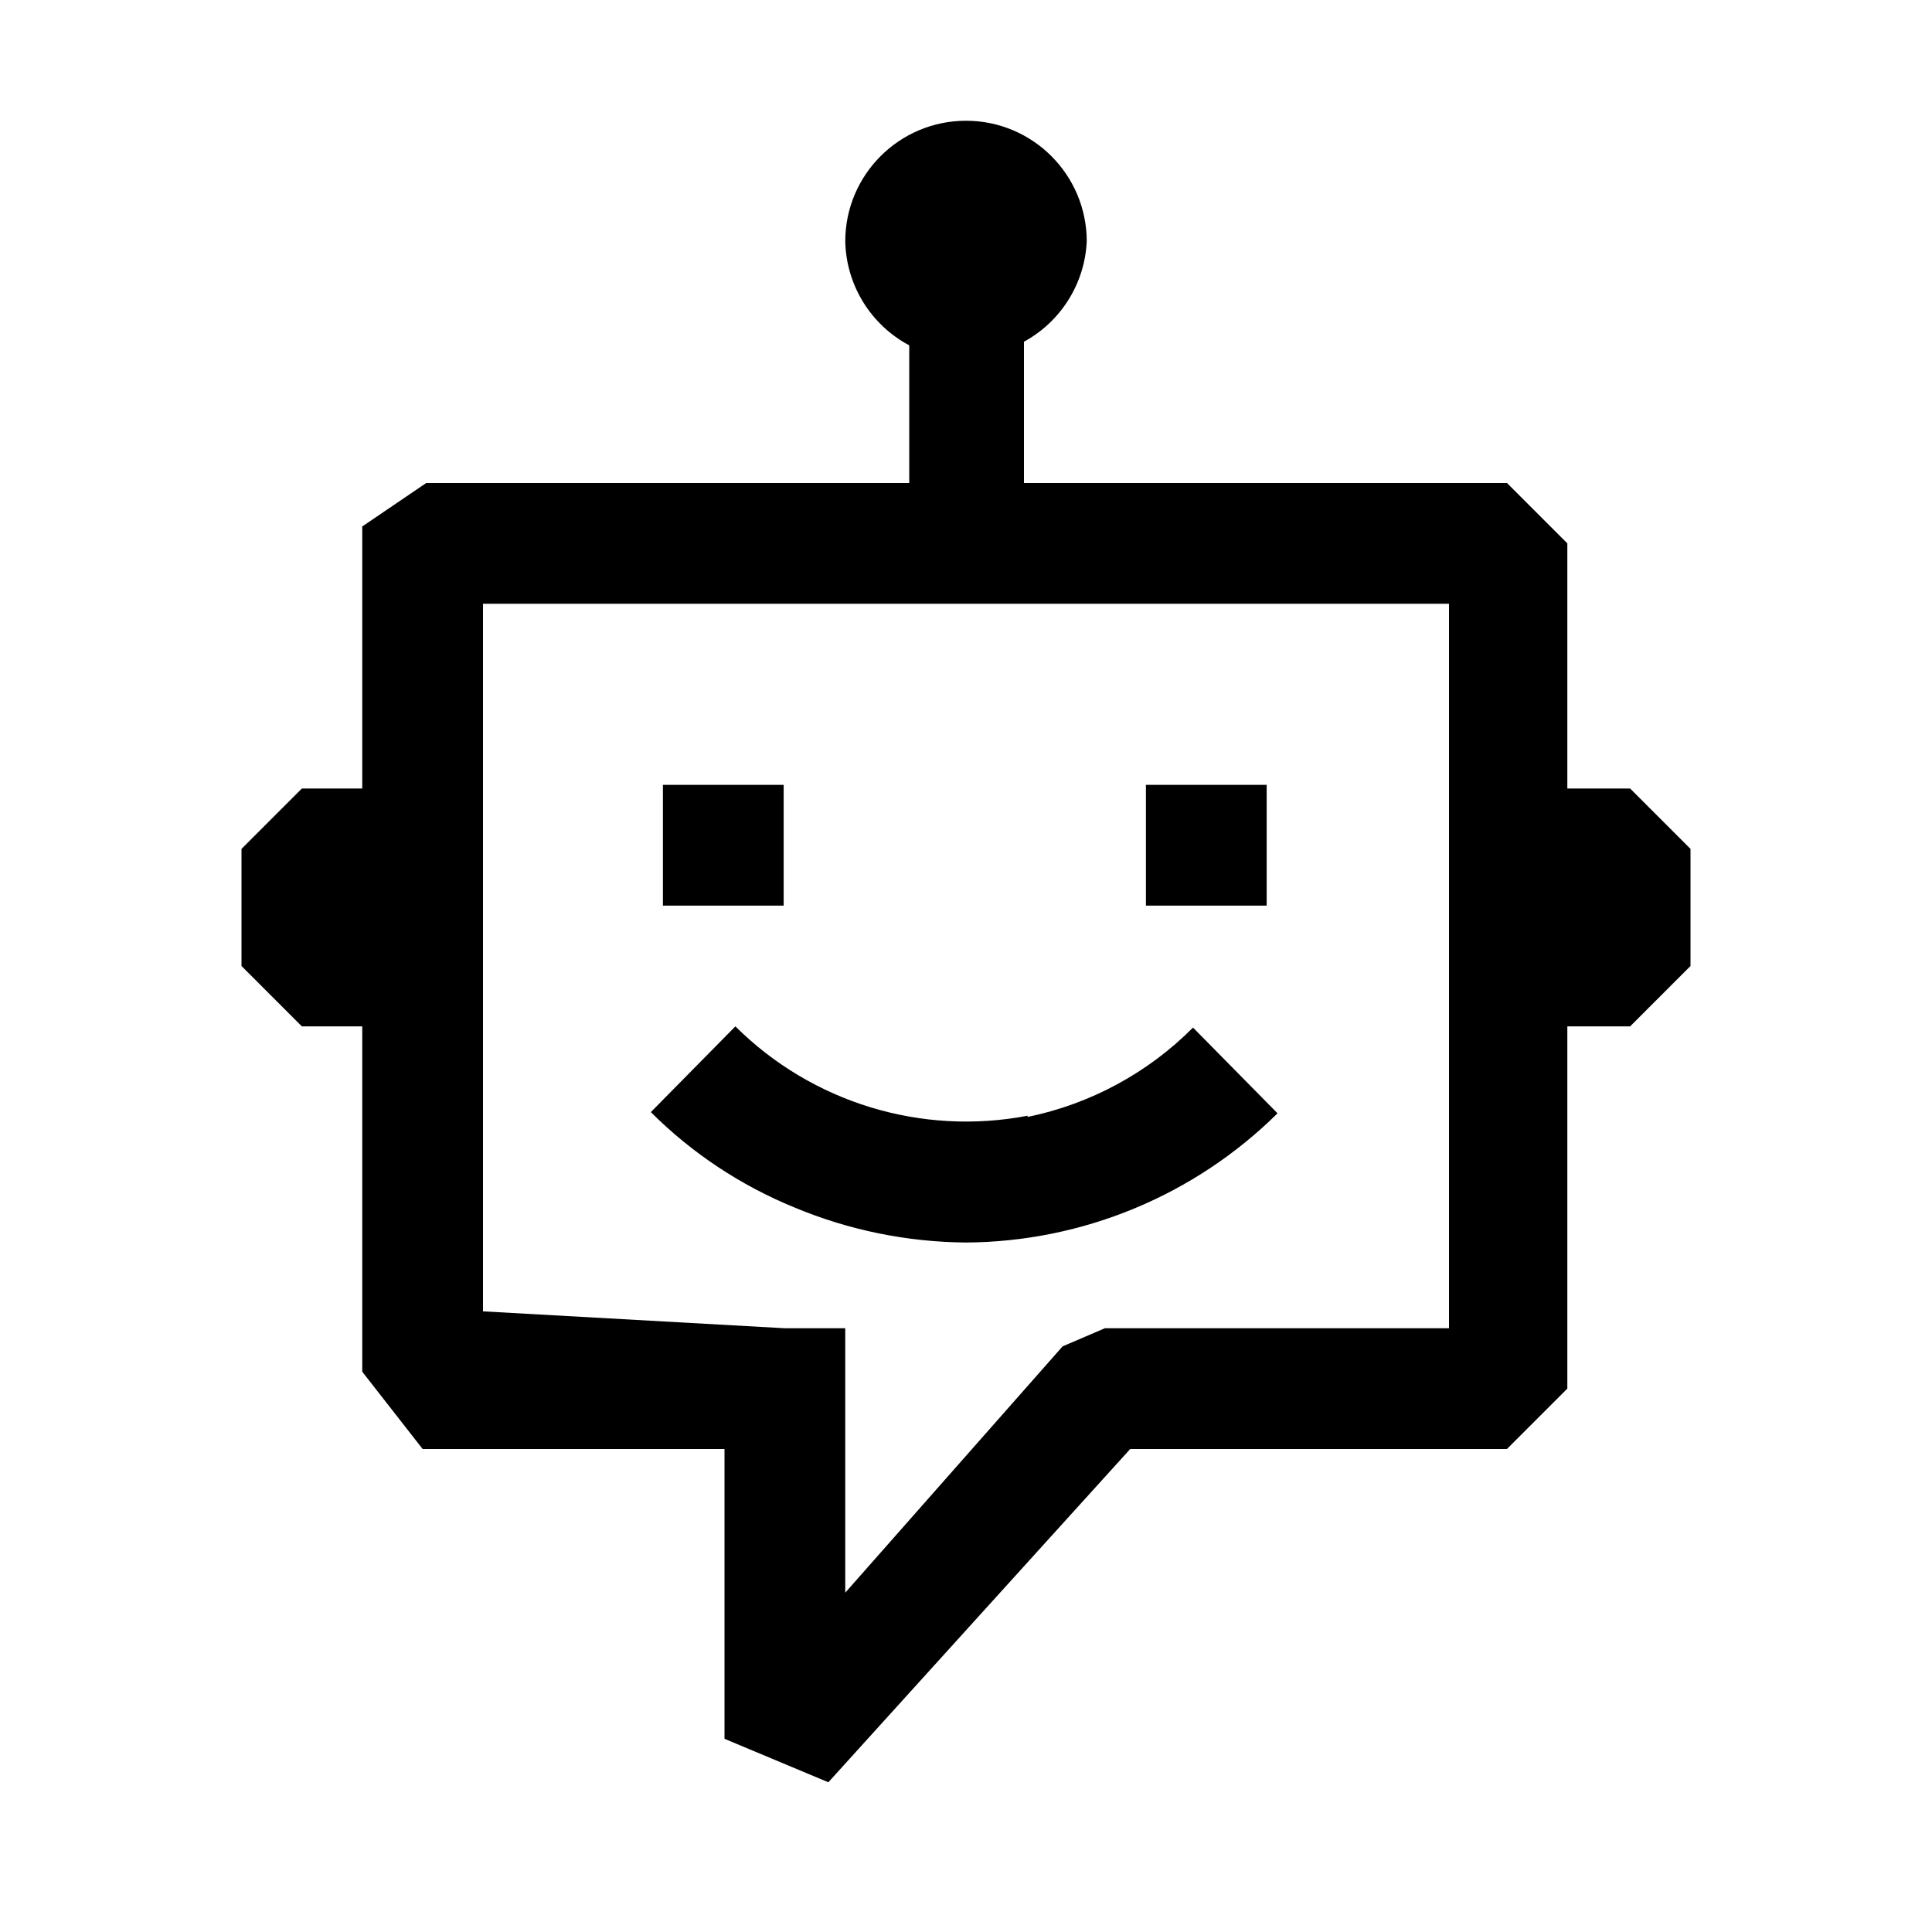
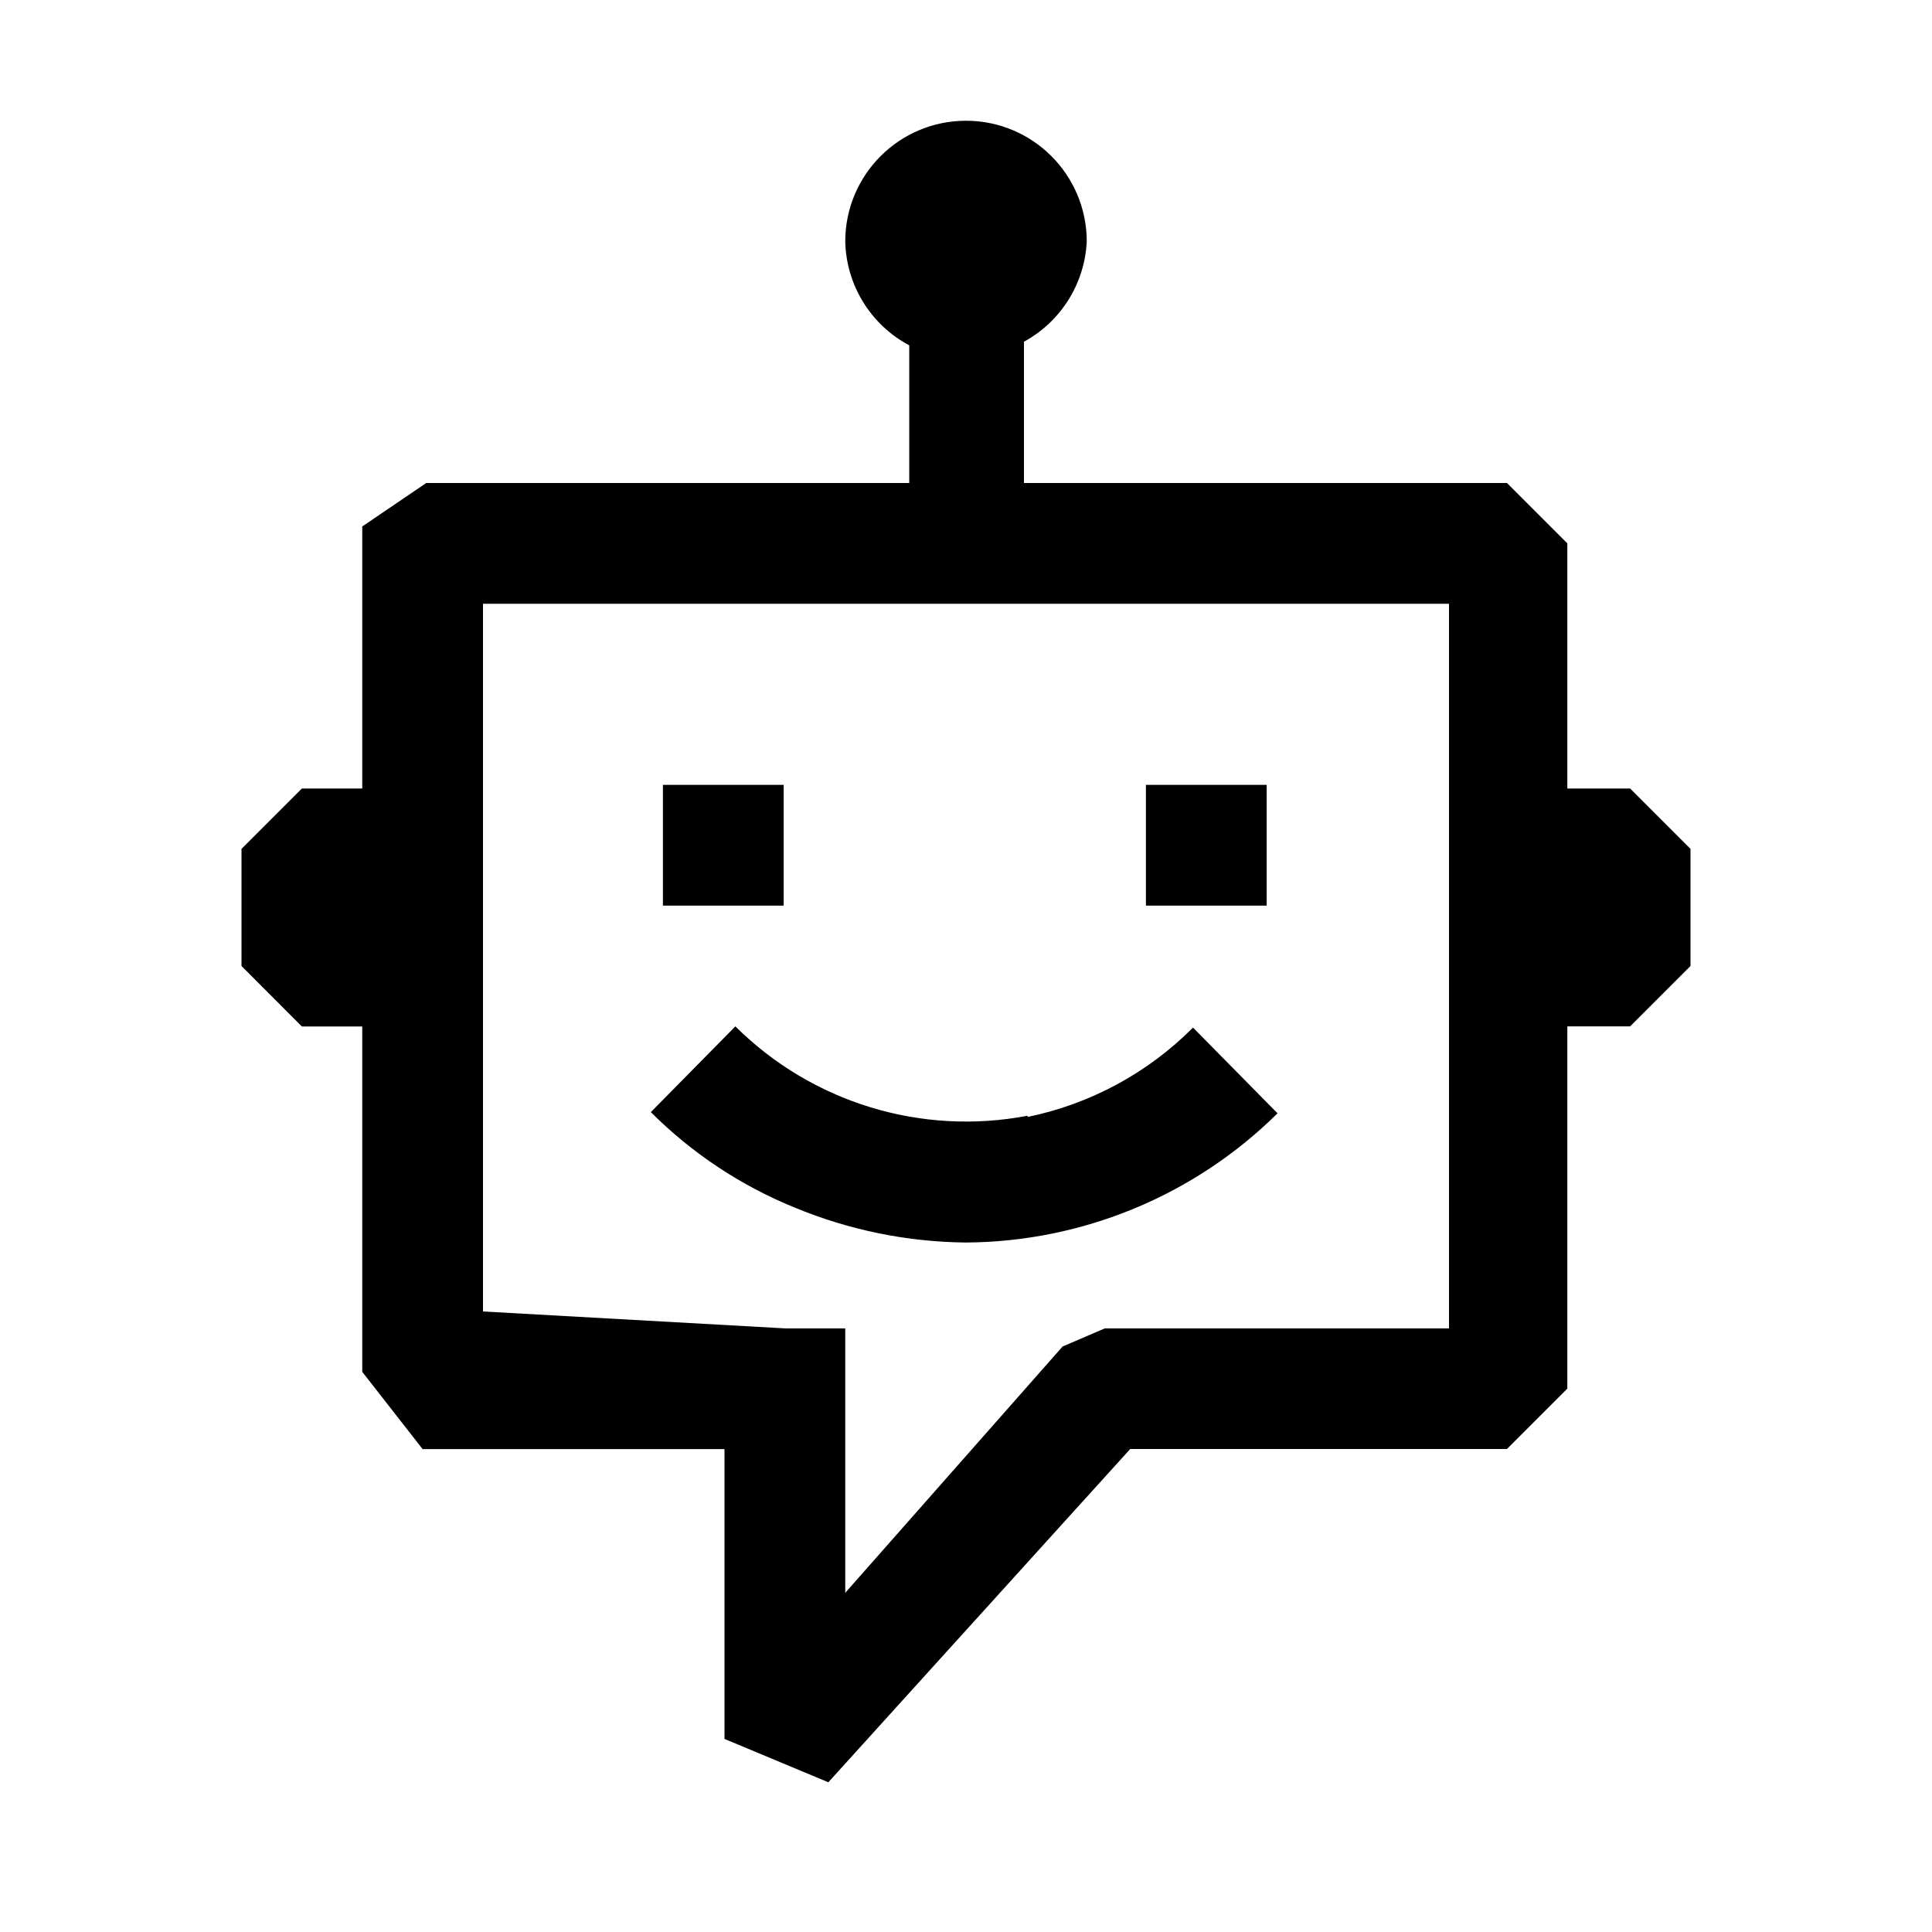
<svg xmlns="http://www.w3.org/2000/svg" width="1em" height="1em" viewBox="0 0 16 16">
-   <path fill="currentColor" fill-rule="evenodd" d="M8.48 4h4l.5.5v2.03h.52l.5.5V8l-.5.5h-.52v3l-.5.5H9.36l-2.5 2.76L6 14.4V12H3.5l-.5-.64V8.5h-.5L2 8v-.97l.5-.5H3V4.36L3.53 4h4V2.86A1 1 0 0 1 7 2a1 1 0 0 1 2 0a1 1 0 0 1-.52.83zM12 8V5H4v5.86l2.5.14H7v2.19l1.8-2.04l.35-.15H12zm-2.12.51a2.7 2.7 0 0 1-1.37.74v-.01a2.71 2.71 0 0 1-2.42-.74l-.7.71c.34.34.745.608 1.19.79c.45.188.932.286 1.42.29a3.7 3.7 0 0 0 2.58-1.07zM6.49 6.5h-1v1h1zm3 0h1v1h-1z" clip-rule="evenodd" />
+   <g fill="currentColor">
+     <path d="M6.09 8.5a2.71 2.71 0 0 0 2.42.74v.01a2.7 2.7 0 0 0 1.37-.74l.7.71A3.7 3.7 0 0 1 8 10.29A3.8 3.8 0 0 1 6.58 10a3.6 3.6 0 0 1-1.19-.79zm.4-1h-1v-1h1zm4-1v1h-1v-1z" />
+     <path fill-rule="evenodd" d="M8 1a1 1 0 0 1 1 1a1 1 0 0 1-.52.83V4h4l.5.5v2.03h.52l.5.5V8l-.5.5h-.52v3l-.5.5H9.36l-2.5 2.76l-.86-.359v-2.4H3.5l-.5-.64v-2.86h-.5L2 8v-.97l.5-.5H3V4.36L3.53 4h4V2.86A1 1 0 0 1 7 2a1 1 0 0 1 1-1m-4 9.861l2.5.14H7v2.19l1.8-2.04l.35-.15H12V5H4z" clip-rule="evenodd" />
+   </g>
</svg>
